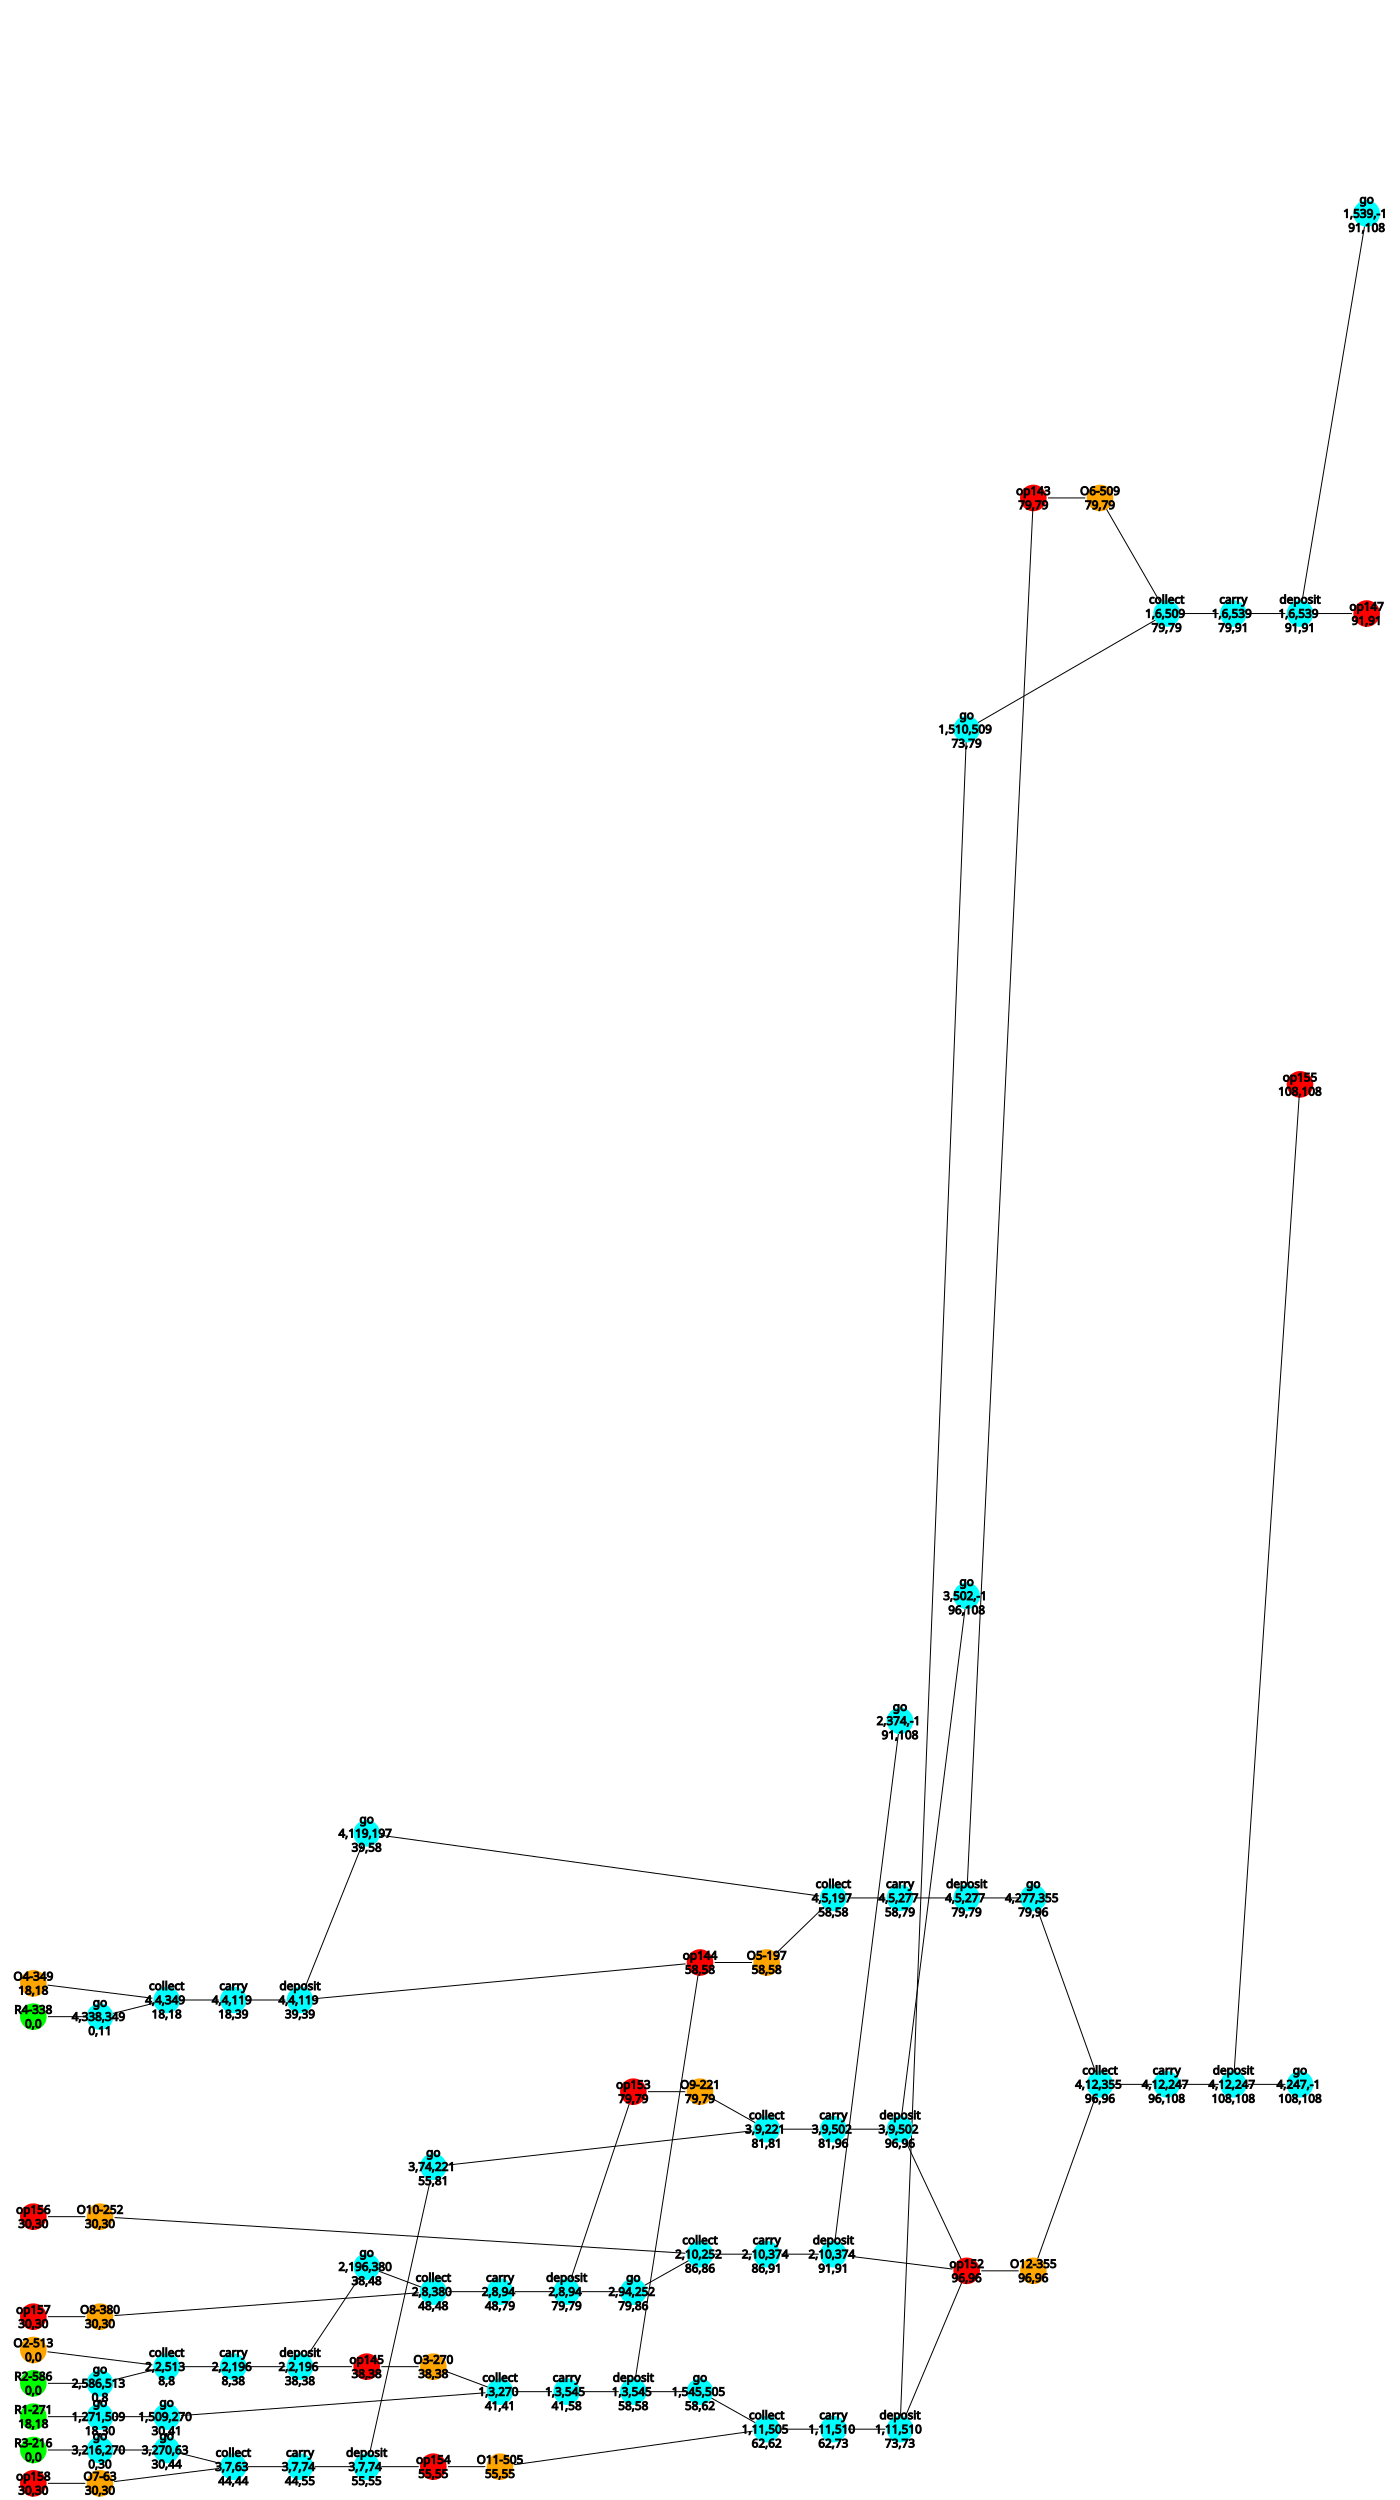
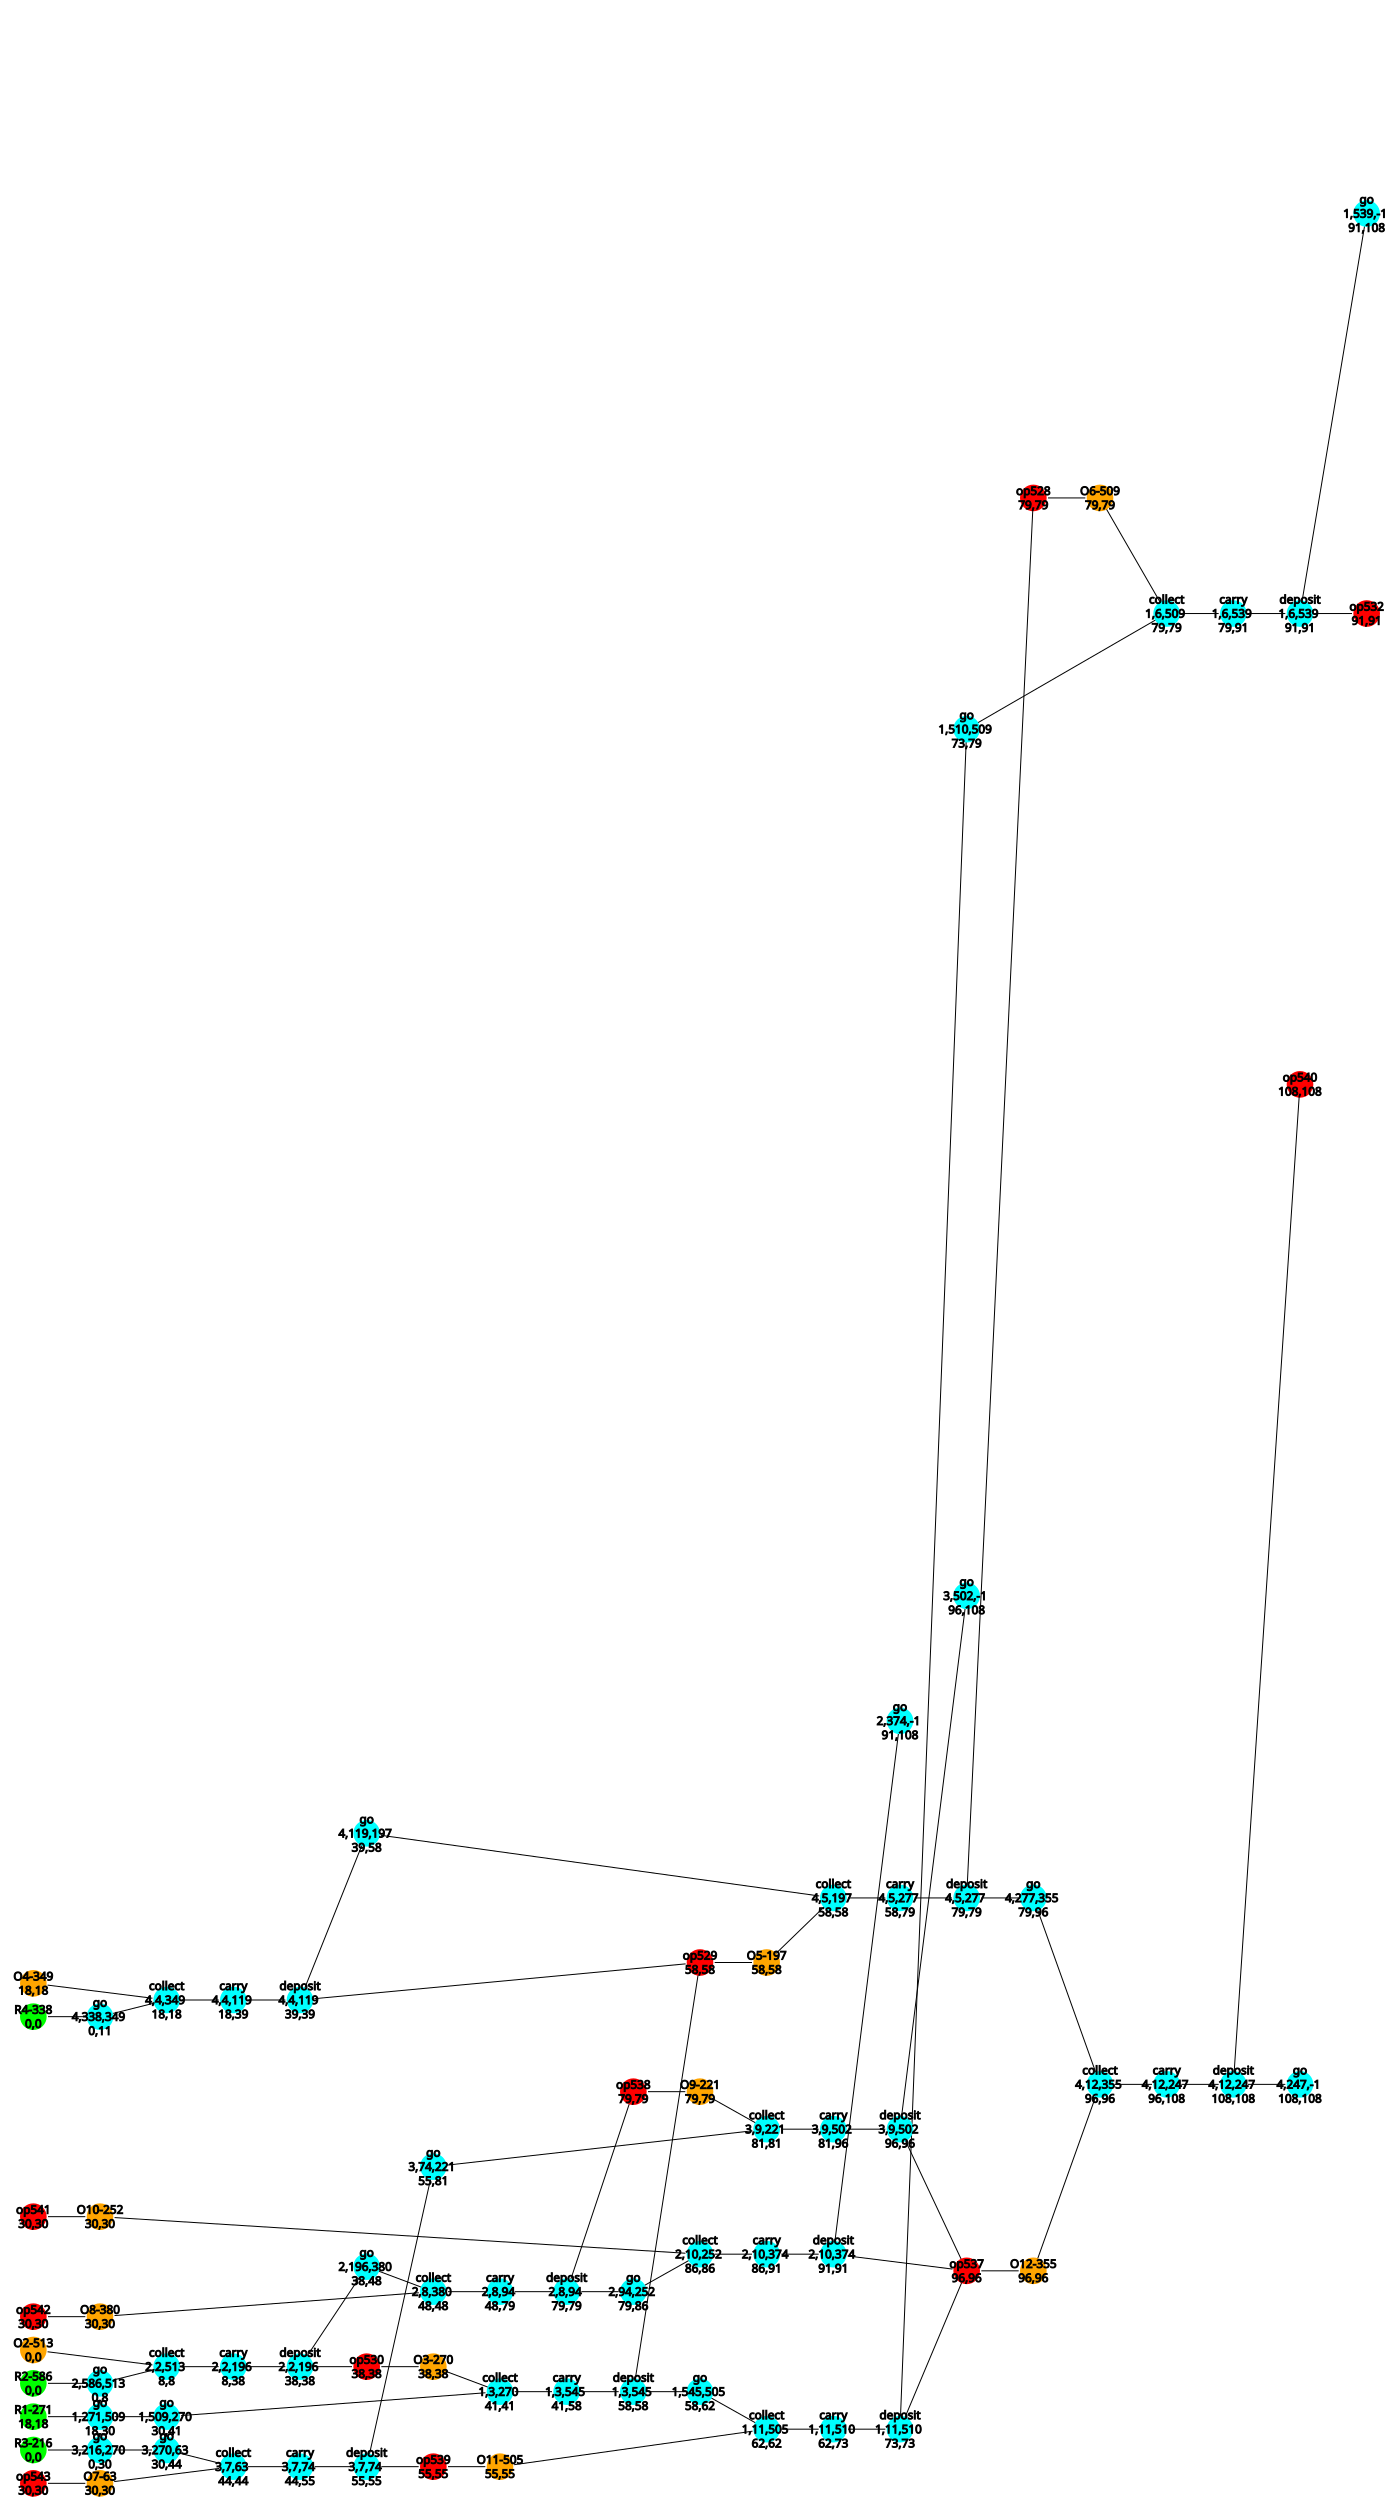
<svg xmlns="http://www.w3.org/2000/svg" version="1.2" width="420mm" height="750mm" viewBox="0 0 420 750" stroke="none" fill="#000000" stroke-width="0.3" font-size="3.88">
  <defs>
    <marker id="arrow" markerWidth="15" markerHeight="7" refX="5" refY="3.5" orient="auto" markerUnits="strokeWidth">
      <path d="M0,0 L15,3.5 L0,7 z" stroke="context-stroke" fill="context-stroke" />
    </marker>
  </defs>
-   <g stroke="#000000" id="img-57fc28f0-1">
+   <g stroke="#000000" id="img-590200ce-1">
    <g transform="translate(20,745)">
      <path fill="none" d="M-5.6,0 L 5.6 0" class="primitive" />
    </g>
    <g transform="translate(20,695)">
      <path fill="none" d="M-5.6,0 L 5.6 0" class="primitive" />
    </g>
    <g transform="translate(20,665)">
      <path fill="none" d="M-5.6,0 L 5.6 0" class="primitive" />
    </g>
    <g transform="translate(380,625.31)">
      <path fill="none" d="M-5.6,0 L 5.6 0" class="primitive" />
    </g>
    <g transform="translate(380,475.31)">
      <path fill="none" d="M-9.85,147.8 L 9.85 -147.8" class="primitive" />
    </g>
    <g transform="translate(360,625.31)">
      <path fill="none" d="M-5.6,0 L 5.6 0" class="primitive" />
    </g>
    <g transform="translate(340,625.31)">
      <path fill="none" d="M-5.6,0 L 5.6 0" class="primitive" />
    </g>
    <g transform="translate(180,644.38)">
      <path fill="none" d="M-45.71,5.14 L 45.71 -5.14" class="primitive" />
    </g>
    <g transform="translate(120,695)">
      <path fill="none" d="M-9.51,42.81 L 9.51 -42.81" class="primitive" />
    </g>
    <g transform="translate(120,740)">
      <path fill="none" d="M-5.6,0 L 5.6 0" class="primitive" />
    </g>
    <g transform="translate(100,740)">
      <path fill="none" d="M-5.6,0 L 5.6 0" class="primitive" />
    </g>
    <g transform="translate(80,740)">
      <path fill="none" d="M-5.6,0 L 5.6 0" class="primitive" />
    </g>
    <g transform="translate(200,681.88)">
      <path fill="none" d="M-7.08,3.98 L 7.08 -3.98" class="primitive" />
    </g>
    <g transform="translate(180,687.5)">
      <path fill="none" d="M-5.6,0 L 5.6 0" class="primitive" />
    </g>
    <g transform="translate(180,657.5)">
      <path fill="none" d="M-9.28,27.83 L 9.28 -27.83" class="primitive" />
    </g>
    <g transform="translate(160,687.5)">
      <path fill="none" d="M-5.6,0 L 5.6 0" class="primitive" />
    </g>
    <g transform="translate(140,687.5)">
      <path fill="none" d="M-5.6,0 L 5.6 0" class="primitive" />
    </g>
    <g transform="translate(320,201.41)">
      <path fill="none" d="M-27.12,15.68 L 27.12 -15.68" class="primitive" />
    </g>
    <g transform="translate(280,473.75)">
      <path fill="none" d="M-9.91,252.8 L 9.91 -252.8" class="primitive" />
    </g>
    <g transform="translate(280,705)">
      <path fill="none" d="M-9.09,21.6 L 9.09 -21.6" class="primitive" />
    </g>
    <g transform="translate(260,728.75)">
      <path fill="none" d="M-5.6,0 L 5.6 0" class="primitive" />
    </g>
    <g transform="translate(240,728.75)">
      <path fill="none" d="M-5.6,0 L 5.6 0" class="primitive" />
    </g>
    <g transform="translate(260,596.25)">
      <path fill="none" d="M-9.73,77.8 L 9.73 -77.8" class="primitive" />
    </g>
    <g transform="translate(270,678.75)">
      <path fill="none" d="M-15.73,-1.97 L 15.73 1.97" class="primitive" />
    </g>
    <g transform="translate(240,676.25)">
      <path fill="none" d="M-5.6,0 L 5.6 0" class="primitive" />
    </g>
    <g transform="translate(220,676.25)">
      <path fill="none" d="M-5.6,0 L 5.6 0" class="primitive" />
    </g>
    <g transform="translate(280,558.75)">
      <path fill="none" d="M-9.73,77.8 L 9.73 -77.8" class="primitive" />
    </g>
    <g transform="translate(280,660)">
      <path fill="none" d="M-8.99,-19.11 L 8.99 19.11" class="primitive" />
    </g>
    <g transform="translate(260,638.75)">
      <path fill="none" d="M-5.6,0 L 5.6 0" class="primitive" />
    </g>
    <g transform="translate(240,638.75)">
      <path fill="none" d="M-5.6,0 L 5.6 0" class="primitive" />
    </g>
    <g transform="translate(320,653.28)">
      <path fill="none" d="M-9.23,25.8 L 9.23 -25.8" class="primitive" />
    </g>
    <g transform="translate(190,734.38)">
      <path fill="none" d="M-35.76,5.03 L 35.76 -5.03" class="primitive" />
    </g>
    <g transform="translate(120,670.62)">
      <path fill="none" d="M-85.63,-5.35 L 85.63 5.35" class="primitive" />
    </g>
    <g transform="translate(220,633.12)">
      <path fill="none" d="M-7.08,-3.98 L 7.08 3.98" class="primitive" />
    </g>
    <g transform="translate(80,691.25)">
      <path fill="none" d="M-45.65,3.42 L 45.65 -3.42" class="primitive" />
    </g>
    <g transform="translate(50,742.5)">
      <path fill="none" d="M-15.73,1.97 L 15.73 -1.97" class="primitive" />
    </g>
    <g transform="translate(140,740)">
      <path fill="none" d="M-5.6,0 L 5.6 0" class="primitive" />
    </g>
    <g transform="translate(200,627.5)">
      <path fill="none" d="M-5.6,0 L 5.6 0" class="primitive" />
    </g>
    <g transform="translate(300,681.25)">
      <path fill="none" d="M-5.6,0 L 5.6 0" class="primitive" />
    </g>
    <g transform="translate(100,721.25)">
      <path fill="none" d="M-45.65,3.42 L 45.65 -3.42" class="primitive" />
    </g>
    <g transform="translate(60,737.5)">
      <path fill="none" d="M-6.06,-1.52 L 6.06 1.52" class="primitive" />
    </g>
    <g transform="translate(40,712.5)">
      <path fill="none" d="M-6.06,1.52 L 6.06 -1.52" class="primitive" />
    </g>
    <g transform="translate(380,184.06)">
      <path fill="none" d="M-5.6,0 L 5.6 0" class="primitive" />
    </g>
    <g transform="translate(220,723.12)">
      <path fill="none" d="M-7.08,-3.98 L 7.08 3.98" class="primitive" />
    </g>
    <g transform="translate(320,597.34)">
      <path fill="none" d="M-9.23,-25.8 L 9.23 25.8" class="primitive" />
    </g>
    <g transform="translate(60,600)">
      <path fill="none" d="M-5.6,0 L 5.6 0" class="primitive" />
    </g>
    <g transform="translate(160,717.5)">
      <path fill="none" d="M-5.6,0 L 5.6 0" class="primitive" />
    </g>
    <g transform="translate(300,569.38)">
      <path fill="none" d="M-5.6,0 L 5.6 0" class="primitive" />
    </g>
    <g transform="translate(300,359.38)">
      <path fill="none" d="M-9.9,207.8 L 9.9 -207.8" class="primitive" />
    </g>
    <g transform="translate(40,602.5)">
      <path fill="none" d="M-6.06,1.52 L 6.06 -1.52" class="primitive" />
    </g>
    <g transform="translate(240,579.06)">
      <path fill="none" d="M-7.98,7.73 L 7.98 -7.73" class="primitive" />
    </g>
    <g transform="translate(280,569.38)">
      <path fill="none" d="M-5.6,0 L 5.6 0" class="primitive" />
    </g>
    <g transform="translate(20,735)">
      <path fill="none" d="M-5.6,0 L 5.6 0" class="primitive" />
    </g>
    <g transform="translate(20,725)">
      <path fill="none" d="M-5.6,0 L 5.6 0" class="primitive" />
    </g>
    <g transform="translate(120,710)">
      <path fill="none" d="M-5.6,0 L 5.6 0" class="primitive" />
    </g>
    <g transform="translate(100,710)">
      <path fill="none" d="M-5.6,0 L 5.6 0" class="primitive" />
    </g>
    <g transform="translate(100,695)">
      <path fill="none" d="M-8.61,12.91 L 8.61 -12.91" class="primitive" />
    </g>
    <g transform="translate(30,597.5)">
      <path fill="none" d="M-15.73,-1.97 L 15.73 1.97" class="primitive" />
    </g>
    <g transform="translate(30,707.5)">
      <path fill="none" d="M-15.73,-1.97 L 15.73 1.97" class="primitive" />
    </g>
    <g transform="translate(360,184.06)">
      <path fill="none" d="M-5.6,0 L 5.6 0" class="primitive" />
    </g>
    <g transform="translate(60,710)">
      <path fill="none" d="M-5.6,0 L 5.6 0" class="primitive" />
    </g>
    <g transform="translate(320,149.38)">
      <path fill="none" d="M-5.6,0 L 5.6 0" class="primitive" />
    </g>
    <g transform="translate(100,575)">
      <path fill="none" d="M-9.14,22.84 L 9.14 -22.84" class="primitive" />
    </g>
    <g transform="translate(150,594.38)">
      <path fill="none" d="M-55.68,5.22 L 55.68 -5.22" class="primitive" />
    </g>
    <g transform="translate(40,735)">
      <path fill="none" d="M-5.6,0 L 5.6 0" class="primitive" />
    </g>
    <g transform="translate(120,683.75)">
      <path fill="none" d="M-6.48,-2.43 L 6.48 2.43" class="primitive" />
    </g>
    <g transform="translate(200,717.5)">
      <path fill="none" d="M-5.6,0 L 5.6 0" class="primitive" />
    </g>
    <g transform="translate(200,653.12)">
      <path fill="none" d="M-9.66,62.18 L 9.66 -62.18" class="primitive" />
    </g>
    <g transform="translate(20,605)">
      <path fill="none" d="M-5.6,0 L 5.6 0" class="primitive" />
    </g>
    <g transform="translate(80,710)">
      <path fill="none" d="M-5.6,0 L 5.6 0" class="primitive" />
    </g>
    <g transform="translate(180,559.69)">
      <path fill="none" d="M-65.76,-9.1 L 65.76 9.1" class="primitive" />
    </g>
    <g transform="translate(20,715)">
      <path fill="none" d="M-5.6,0 L 5.6 0" class="primitive" />
    </g>
    <g transform="translate(260,569.38)">
      <path fill="none" d="M-5.6,0 L 5.6 0" class="primitive" />
    </g>
    <g transform="translate(140,713.75)">
      <path fill="none" d="M-6.48,-2.43 L 6.48 2.43" class="primitive" />
    </g>
    <g transform="translate(80,600)">
      <path fill="none" d="M-5.6,0 L 5.6 0" class="primitive" />
    </g>
    <g transform="translate(400,184.06)">
      <path fill="none" d="M-5.6,0 L 5.6 0" class="primitive" />
    </g>
    <g transform="translate(400,124.06)">
      <path fill="none" d="M-9.63,57.81 L 9.63 -57.81" class="primitive" />
    </g>
    <g transform="translate(180,717.5)">
      <path fill="none" d="M-5.6,0 L 5.6 0" class="primitive" />
    </g>
    <g transform="translate(40,725)">
      <path fill="none" d="M-5.6,0 L 5.6 0" class="primitive" />
    </g>
    <g transform="translate(340,166.72)">
      <path fill="none" d="M-8.78,-15.23 L 8.78 15.23" class="primitive" />
    </g>
    <g transform="translate(220,588.75)">
      <path fill="none" d="M-5.6,0 L 5.6 0" class="primitive" />
    </g>
  </g>
-   <g fill="#FF0000" id="img-57fc28f0-2">
+   <g fill="#FF0000" id="img-590200ce-2">
    <g transform="translate(10,745)">
      <circle cx="0" cy="0" r="4" class="primitive" />
    </g>
  </g>
-   <g fill="#FF0000" id="img-57fc28f0-3">
+   <g fill="#FF0000" id="img-590200ce-3">
    <g transform="translate(10,695)">
      <circle cx="0" cy="0" r="4" class="primitive" />
    </g>
  </g>
-   <g fill="#FF0000" id="img-57fc28f0-4">
+   <g fill="#FF0000" id="img-590200ce-4">
    <g transform="translate(10,665)">
      <circle cx="0" cy="0" r="4" class="primitive" />
    </g>
  </g>
-   <g fill="#00FFFF" id="img-57fc28f0-5">
+   <g fill="#00FFFF" id="img-590200ce-5">
    <g transform="translate(390,625.31)">
      <circle cx="0" cy="0" r="4" class="primitive" />
    </g>
  </g>
-   <g fill="#00FFFF" id="img-57fc28f0-6">
+   <g fill="#00FFFF" id="img-590200ce-6">
    <g transform="translate(370,625.31)">
      <circle cx="0" cy="0" r="4" class="primitive" />
    </g>
  </g>
-   <g fill="#00FFFF" id="img-57fc28f0-7">
+   <g fill="#00FFFF" id="img-590200ce-7">
    <g transform="translate(350,625.31)">
      <circle cx="0" cy="0" r="4" class="primitive" />
    </g>
  </g>
-   <g fill="#00FFFF" id="img-57fc28f0-8">
+   <g fill="#00FFFF" id="img-590200ce-8">
    <g transform="translate(330,625.31)">
      <circle cx="0" cy="0" r="4" class="primitive" />
    </g>
  </g>
-   <g fill="#00FFFF" id="img-57fc28f0-9">
+   <g fill="#00FFFF" id="img-590200ce-9">
    <g transform="translate(130,650)">
      <circle cx="0" cy="0" r="4" class="primitive" />
    </g>
  </g>
-   <g fill="#00FFFF" id="img-57fc28f0-10">
+   <g fill="#00FFFF" id="img-590200ce-10">
    <g transform="translate(110,740)">
      <circle cx="0" cy="0" r="4" class="primitive" />
    </g>
  </g>
-   <g fill="#00FFFF" id="img-57fc28f0-11">
+   <g fill="#00FFFF" id="img-590200ce-11">
    <g transform="translate(90,740)">
      <circle cx="0" cy="0" r="4" class="primitive" />
    </g>
  </g>
-   <g fill="#00FFFF" id="img-57fc28f0-12">
+   <g fill="#00FFFF" id="img-590200ce-12">
    <g transform="translate(70,740)">
      <circle cx="0" cy="0" r="4" class="primitive" />
    </g>
  </g>
-   <g fill="#00FFFF" id="img-57fc28f0-13">
+   <g fill="#00FFFF" id="img-590200ce-13">
    <g transform="translate(190,687.5)">
      <circle cx="0" cy="0" r="4" class="primitive" />
    </g>
  </g>
-   <g fill="#00FFFF" id="img-57fc28f0-14">
+   <g fill="#00FFFF" id="img-590200ce-14">
    <g transform="translate(170,687.5)">
      <circle cx="0" cy="0" r="4" class="primitive" />
    </g>
  </g>
-   <g fill="#00FFFF" id="img-57fc28f0-15">
+   <g fill="#00FFFF" id="img-590200ce-15">
    <g transform="translate(150,687.5)">
      <circle cx="0" cy="0" r="4" class="primitive" />
    </g>
  </g>
-   <g fill="#00FFFF" id="img-57fc28f0-16">
+   <g fill="#00FFFF" id="img-590200ce-16">
    <g transform="translate(130,687.5)">
      <circle cx="0" cy="0" r="4" class="primitive" />
    </g>
  </g>
-   <g fill="#00FFFF" id="img-57fc28f0-17">
+   <g fill="#00FFFF" id="img-590200ce-17">
    <g transform="translate(290,218.75)">
      <circle cx="0" cy="0" r="4" class="primitive" />
    </g>
  </g>
-   <g fill="#00FFFF" id="img-57fc28f0-18">
+   <g fill="#00FFFF" id="img-590200ce-18">
    <g transform="translate(270,728.75)">
      <circle cx="0" cy="0" r="4" class="primitive" />
    </g>
  </g>
-   <g fill="#00FFFF" id="img-57fc28f0-19">
+   <g fill="#00FFFF" id="img-590200ce-19">
    <g transform="translate(250,728.75)">
      <circle cx="0" cy="0" r="4" class="primitive" />
    </g>
  </g>
-   <g fill="#00FFFF" id="img-57fc28f0-20">
+   <g fill="#00FFFF" id="img-590200ce-20">
    <g transform="translate(230,728.75)">
      <circle cx="0" cy="0" r="4" class="primitive" />
    </g>
  </g>
-   <g fill="#00FFFF" id="img-57fc28f0-21">
+   <g fill="#00FFFF" id="img-590200ce-21">
    <g transform="translate(270,516.25)">
      <circle cx="0" cy="0" r="4" class="primitive" />
    </g>
  </g>
-   <g fill="#00FFFF" id="img-57fc28f0-22">
+   <g fill="#00FFFF" id="img-590200ce-22">
    <g transform="translate(250,676.25)">
      <circle cx="0" cy="0" r="4" class="primitive" />
    </g>
  </g>
-   <g fill="#00FFFF" id="img-57fc28f0-23">
+   <g fill="#00FFFF" id="img-590200ce-23">
    <g transform="translate(230,676.25)">
      <circle cx="0" cy="0" r="4" class="primitive" />
    </g>
  </g>
-   <g fill="#00FFFF" id="img-57fc28f0-24">
+   <g fill="#00FFFF" id="img-590200ce-24">
    <g transform="translate(210,676.25)">
      <circle cx="0" cy="0" r="4" class="primitive" />
    </g>
  </g>
-   <g fill="#00FFFF" id="img-57fc28f0-25">
+   <g fill="#00FFFF" id="img-590200ce-25">
    <g transform="translate(290,478.75)">
      <circle cx="0" cy="0" r="4" class="primitive" />
    </g>
  </g>
-   <g fill="#00FFFF" id="img-57fc28f0-26">
+   <g fill="#00FFFF" id="img-590200ce-26">
    <g transform="translate(270,638.75)">
      <circle cx="0" cy="0" r="4" class="primitive" />
    </g>
  </g>
-   <g fill="#00FFFF" id="img-57fc28f0-27">
+   <g fill="#00FFFF" id="img-590200ce-27">
    <g transform="translate(250,638.75)">
      <circle cx="0" cy="0" r="4" class="primitive" />
    </g>
  </g>
-   <g fill="#00FFFF" id="img-57fc28f0-28">
+   <g fill="#00FFFF" id="img-590200ce-28">
    <g transform="translate(230,638.75)">
      <circle cx="0" cy="0" r="4" class="primitive" />
    </g>
  </g>
-   <g fill="#FFA500" id="img-57fc28f0-29">
+   <g fill="#FFA500" id="img-590200ce-29">
    <g transform="translate(310,681.25)">
      <circle cx="0" cy="0" r="4" class="primitive" />
    </g>
  </g>
-   <g fill="#FFA500" id="img-57fc28f0-30">
+   <g fill="#FFA500" id="img-590200ce-30">
    <g transform="translate(150,740)">
      <circle cx="0" cy="0" r="4" class="primitive" />
    </g>
  </g>
-   <g fill="#FFA500" id="img-57fc28f0-31">
+   <g fill="#FFA500" id="img-590200ce-31">
    <g transform="translate(30,665)">
      <circle cx="0" cy="0" r="4" class="primitive" />
    </g>
  </g>
-   <g fill="#FFA500" id="img-57fc28f0-32">
+   <g fill="#FFA500" id="img-590200ce-32">
    <g transform="translate(210,627.5)">
      <circle cx="0" cy="0" r="4" class="primitive" />
    </g>
  </g>
-   <g fill="#FFA500" id="img-57fc28f0-33">
+   <g fill="#FFA500" id="img-590200ce-33">
    <g transform="translate(30,695)">
      <circle cx="0" cy="0" r="4" class="primitive" />
    </g>
  </g>
-   <g fill="#FFA500" id="img-57fc28f0-34">
+   <g fill="#FFA500" id="img-590200ce-34">
    <g transform="translate(30,745)">
      <circle cx="0" cy="0" r="4" class="primitive" />
    </g>
  </g>
-   <g fill="#FF0000" id="img-57fc28f0-35">
+   <g fill="#FF0000" id="img-590200ce-35">
    <g transform="translate(390,325.31)">
      <circle cx="0" cy="0" r="4" class="primitive" />
    </g>
  </g>
-   <g fill="#FF0000" id="img-57fc28f0-36">
+   <g fill="#FF0000" id="img-590200ce-36">
    <g transform="translate(130,740)">
      <circle cx="0" cy="0" r="4" class="primitive" />
    </g>
  </g>
-   <g fill="#FF0000" id="img-57fc28f0-37">
+   <g fill="#FF0000" id="img-590200ce-37">
    <g transform="translate(190,627.5)">
      <circle cx="0" cy="0" r="4" class="primitive" />
    </g>
  </g>
-   <g fill="#FF0000" id="img-57fc28f0-38">
+   <g fill="#FF0000" id="img-590200ce-38">
    <g transform="translate(290,681.25)">
      <circle cx="0" cy="0" r="4" class="primitive" />
    </g>
  </g>
-   <g fill="#00FFFF" id="img-57fc28f0-39">
+   <g fill="#00FFFF" id="img-590200ce-39">
    <g transform="translate(50,725)">
      <circle cx="0" cy="0" r="4" class="primitive" />
    </g>
  </g>
-   <g fill="#00FFFF" id="img-57fc28f0-40">
+   <g fill="#00FFFF" id="img-590200ce-40">
    <g transform="translate(50,735)">
      <circle cx="0" cy="0" r="4" class="primitive" />
    </g>
  </g>
-   <g fill="#00FFFF" id="img-57fc28f0-41">
+   <g fill="#00FFFF" id="img-590200ce-41">
    <g transform="translate(30,715)">
      <circle cx="0" cy="0" r="4" class="primitive" />
    </g>
  </g>
-   <g fill="#00FFFF" id="img-57fc28f0-42">
+   <g fill="#00FFFF" id="img-590200ce-42">
    <g transform="translate(370,184.06)">
      <circle cx="0" cy="0" r="4" class="primitive" />
    </g>
  </g>
-   <g fill="#00FFFF" id="img-57fc28f0-43">
+   <g fill="#00FFFF" id="img-590200ce-43">
    <g transform="translate(210,717.5)">
      <circle cx="0" cy="0" r="4" class="primitive" />
    </g>
  </g>
-   <g fill="#00FFFF" id="img-57fc28f0-44">
+   <g fill="#00FFFF" id="img-590200ce-44">
    <g transform="translate(310,569.38)">
      <circle cx="0" cy="0" r="4" class="primitive" />
    </g>
  </g>
-   <g fill="#FF0000" id="img-57fc28f0-45">
+   <g fill="#FF0000" id="img-590200ce-45">
    <g transform="translate(410,184.06)">
      <circle cx="0" cy="0" r="4" class="primitive" />
    </g>
  </g>
-   <g fill="#00FFFF" id="img-57fc28f0-46">
+   <g fill="#00FFFF" id="img-590200ce-46">
    <g transform="translate(50,600)">
      <circle cx="0" cy="0" r="4" class="primitive" />
    </g>
  </g>
-   <g fill="#00FFFF" id="img-57fc28f0-47">
+   <g fill="#00FFFF" id="img-590200ce-47">
    <g transform="translate(150,717.5)">
      <circle cx="0" cy="0" r="4" class="primitive" />
    </g>
  </g>
-   <g fill="#00FFFF" id="img-57fc28f0-48">
+   <g fill="#00FFFF" id="img-590200ce-48">
    <g transform="translate(290,569.38)">
      <circle cx="0" cy="0" r="4" class="primitive" />
    </g>
  </g>
-   <g fill="#00FFFF" id="img-57fc28f0-49">
+   <g fill="#00FFFF" id="img-590200ce-49">
    <g transform="translate(30,605)">
      <circle cx="0" cy="0" r="4" class="primitive" />
    </g>
  </g>
-   <g fill="#FFA500" id="img-57fc28f0-50">
+   <g fill="#FFA500" id="img-590200ce-50">
    <g transform="translate(230,588.75)">
      <circle cx="0" cy="0" r="4" class="primitive" />
    </g>
  </g>
-   <g fill="#00FFFF" id="img-57fc28f0-51">
+   <g fill="#00FFFF" id="img-590200ce-51">
    <g transform="translate(270,569.38)">
      <circle cx="0" cy="0" r="4" class="primitive" />
    </g>
  </g>
-   <g fill="#00FF00" id="img-57fc28f0-52">
+   <g fill="#00FF00" id="img-590200ce-52">
    <g transform="translate(10,735)">
      <circle cx="0" cy="0" r="4" class="primitive" />
    </g>
  </g>
-   <g fill="#00FF00" id="img-57fc28f0-53">
+   <g fill="#00FF00" id="img-590200ce-53">
    <g transform="translate(10,725)">
      <circle cx="0" cy="0" r="4" class="primitive" />
    </g>
  </g>
-   <g fill="#FF0000" id="img-57fc28f0-54">
+   <g fill="#FF0000" id="img-590200ce-54">
    <g transform="translate(110,710)">
      <circle cx="0" cy="0" r="4" class="primitive" />
    </g>
  </g>
-   <g fill="#00FFFF" id="img-57fc28f0-55">
+   <g fill="#00FFFF" id="img-590200ce-55">
    <g transform="translate(90,710)">
      <circle cx="0" cy="0" r="4" class="primitive" />
    </g>
  </g>
-   <g fill="#00FFFF" id="img-57fc28f0-56">
+   <g fill="#00FFFF" id="img-590200ce-56">
    <g transform="translate(410,64.06)">
      <circle cx="0" cy="0" r="4" class="primitive" />
    </g>
  </g>
-   <g fill="#FFA500" id="img-57fc28f0-57">
+   <g fill="#FFA500" id="img-590200ce-57">
    <g transform="translate(10,595)">
      <circle cx="0" cy="0" r="4" class="primitive" />
    </g>
  </g>
-   <g fill="#FFA500" id="img-57fc28f0-58">
+   <g fill="#FFA500" id="img-590200ce-58">
    <g transform="translate(10,705)">
      <circle cx="0" cy="0" r="4" class="primitive" />
    </g>
  </g>
-   <g fill="#00FFFF" id="img-57fc28f0-59">
+   <g fill="#00FFFF" id="img-590200ce-59">
    <g transform="translate(350,184.06)">
      <circle cx="0" cy="0" r="4" class="primitive" />
    </g>
  </g>
-   <g fill="#00FFFF" id="img-57fc28f0-60">
+   <g fill="#00FFFF" id="img-590200ce-60">
    <g transform="translate(50,710)">
      <circle cx="0" cy="0" r="4" class="primitive" />
    </g>
  </g>
-   <g fill="#FF0000" id="img-57fc28f0-61">
+   <g fill="#FF0000" id="img-590200ce-61">
    <g transform="translate(310,149.38)">
      <circle cx="0" cy="0" r="4" class="primitive" />
    </g>
  </g>
-   <g fill="#00FFFF" id="img-57fc28f0-62">
+   <g fill="#00FFFF" id="img-590200ce-62">
    <g transform="translate(90,600)">
      <circle cx="0" cy="0" r="4" class="primitive" />
    </g>
  </g>
-   <g fill="#00FFFF" id="img-57fc28f0-63">
+   <g fill="#00FFFF" id="img-590200ce-63">
    <g transform="translate(30,735)">
      <circle cx="0" cy="0" r="4" class="primitive" />
    </g>
  </g>
-   <g fill="#00FFFF" id="img-57fc28f0-64">
+   <g fill="#00FFFF" id="img-590200ce-64">
    <g transform="translate(110,680)">
      <circle cx="0" cy="0" r="4" class="primitive" />
    </g>
  </g>
-   <g fill="#00FFFF" id="img-57fc28f0-65">
+   <g fill="#00FFFF" id="img-590200ce-65">
    <g transform="translate(190,717.5)">
      <circle cx="0" cy="0" r="4" class="primitive" />
    </g>
  </g>
-   <g fill="#00FF00" id="img-57fc28f0-66">
+   <g fill="#00FF00" id="img-590200ce-66">
    <g transform="translate(10,605)">
      <circle cx="0" cy="0" r="4" class="primitive" />
    </g>
  </g>
-   <g fill="#00FFFF" id="img-57fc28f0-67">
+   <g fill="#00FFFF" id="img-590200ce-67">
    <g transform="translate(70,710)">
      <circle cx="0" cy="0" r="4" class="primitive" />
    </g>
  </g>
-   <g fill="#00FFFF" id="img-57fc28f0-68">
+   <g fill="#00FFFF" id="img-590200ce-68">
    <g transform="translate(110,550)">
      <circle cx="0" cy="0" r="4" class="primitive" />
    </g>
  </g>
-   <g fill="#00FF00" id="img-57fc28f0-69">
+   <g fill="#00FF00" id="img-590200ce-69">
    <g transform="translate(10,715)">
      <circle cx="0" cy="0" r="4" class="primitive" />
    </g>
  </g>
-   <g fill="#00FFFF" id="img-57fc28f0-70">
+   <g fill="#00FFFF" id="img-590200ce-70">
    <g transform="translate(250,569.38)">
      <circle cx="0" cy="0" r="4" class="primitive" />
    </g>
  </g>
-   <g fill="#FFA500" id="img-57fc28f0-71">
+   <g fill="#FFA500" id="img-590200ce-71">
    <g transform="translate(130,710)">
      <circle cx="0" cy="0" r="4" class="primitive" />
    </g>
  </g>
-   <g fill="#00FFFF" id="img-57fc28f0-72">
+   <g fill="#00FFFF" id="img-590200ce-72">
    <g transform="translate(70,600)">
      <circle cx="0" cy="0" r="4" class="primitive" />
    </g>
  </g>
-   <g fill="#00FFFF" id="img-57fc28f0-73">
+   <g fill="#00FFFF" id="img-590200ce-73">
    <g transform="translate(390,184.06)">
      <circle cx="0" cy="0" r="4" class="primitive" />
    </g>
  </g>
-   <g fill="#00FFFF" id="img-57fc28f0-74">
+   <g fill="#00FFFF" id="img-590200ce-74">
    <g transform="translate(170,717.5)">
      <circle cx="0" cy="0" r="4" class="primitive" />
    </g>
  </g>
-   <g fill="#00FFFF" id="img-57fc28f0-75">
+   <g fill="#00FFFF" id="img-590200ce-75">
    <g transform="translate(30,725)">
      <circle cx="0" cy="0" r="4" class="primitive" />
    </g>
  </g>
-   <g fill="#FFA500" id="img-57fc28f0-76">
+   <g fill="#FFA500" id="img-590200ce-76">
    <g transform="translate(330,149.38)">
      <circle cx="0" cy="0" r="4" class="primitive" />
    </g>
  </g>
-   <g fill="#FF0000" id="img-57fc28f0-77">
+   <g fill="#FF0000" id="img-590200ce-77">
    <g transform="translate(210,588.75)">
      <circle cx="0" cy="0" r="4" class="primitive" />
    </g>
  </g>
-   <g font-family="futura" font-size="3.53" stroke="#000000" id="img-57fc28f0-78">
+   <g font-family="futura" font-size="3.53" stroke="#000000" id="img-590200ce-78">
    <g transform="translate(10,745)">
      <g class="primitive">
-         <text text-anchor="middle" dy="-0.25em">op158<tspan x="0" dy="1.2em">30,30</tspan>
+         <text text-anchor="middle" dy="-0.25em">op543<tspan x="0" dy="1.2em">30,30</tspan>
        </text>
      </g>
    </g>
    <g transform="translate(10,695)">
      <g class="primitive">
-         <text text-anchor="middle" dy="-0.25em">op157<tspan x="0" dy="1.2em">30,30</tspan>
+         <text text-anchor="middle" dy="-0.25em">op542<tspan x="0" dy="1.2em">30,30</tspan>
        </text>
      </g>
    </g>
    <g transform="translate(10,665)">
      <g class="primitive">
-         <text text-anchor="middle" dy="-0.25em">op156<tspan x="0" dy="1.2em">30,30</tspan>
+         <text text-anchor="middle" dy="-0.25em">op541<tspan x="0" dy="1.2em">30,30</tspan>
        </text>
      </g>
    </g>
    <g transform="translate(390,625.31)">
      <g class="primitive">
        <text text-anchor="middle" dy="-0.85em">go<tspan x="0" dy="1.2em">4,247,-1</tspan>
          <tspan x="0" dy="1.2em">108,108</tspan>
        </text>
      </g>
    </g>
    <g transform="translate(370,625.31)">
      <g class="primitive">
        <text text-anchor="middle" dy="-0.85em">deposit<tspan x="0" dy="1.2em">4,12,247</tspan>
          <tspan x="0" dy="1.2em">108,108</tspan>
        </text>
      </g>
    </g>
    <g transform="translate(350,625.31)">
      <g class="primitive">
        <text text-anchor="middle" dy="-0.85em">carry<tspan x="0" dy="1.2em">4,12,247</tspan>
          <tspan x="0" dy="1.2em">96,108</tspan>
        </text>
      </g>
    </g>
    <g transform="translate(330,625.31)">
      <g class="primitive">
        <text text-anchor="middle" dy="-0.85em">collect<tspan x="0" dy="1.2em">4,12,355</tspan>
          <tspan x="0" dy="1.2em">96,96</tspan>
        </text>
      </g>
    </g>
    <g transform="translate(130,650)">
      <g class="primitive">
        <text text-anchor="middle" dy="-0.85em">go<tspan x="0" dy="1.2em">3,74,221</tspan>
          <tspan x="0" dy="1.2em">55,81</tspan>
        </text>
      </g>
    </g>
    <g transform="translate(110,740)">
      <g class="primitive">
        <text text-anchor="middle" dy="-0.85em">deposit<tspan x="0" dy="1.2em">3,7,74</tspan>
          <tspan x="0" dy="1.2em">55,55</tspan>
        </text>
      </g>
    </g>
    <g transform="translate(90,740)">
      <g class="primitive">
        <text text-anchor="middle" dy="-0.85em">carry<tspan x="0" dy="1.2em">3,7,74</tspan>
          <tspan x="0" dy="1.2em">44,55</tspan>
        </text>
      </g>
    </g>
    <g transform="translate(70,740)">
      <g class="primitive">
        <text text-anchor="middle" dy="-0.85em">collect<tspan x="0" dy="1.2em">3,7,63</tspan>
          <tspan x="0" dy="1.2em">44,44</tspan>
        </text>
      </g>
    </g>
    <g transform="translate(190,687.5)">
      <g class="primitive">
        <text text-anchor="middle" dy="-0.85em">go<tspan x="0" dy="1.2em">2,94,252</tspan>
          <tspan x="0" dy="1.2em">79,86</tspan>
        </text>
      </g>
    </g>
    <g transform="translate(170,687.5)">
      <g class="primitive">
        <text text-anchor="middle" dy="-0.85em">deposit<tspan x="0" dy="1.2em">2,8,94</tspan>
          <tspan x="0" dy="1.2em">79,79</tspan>
        </text>
      </g>
    </g>
    <g transform="translate(150,687.5)">
      <g class="primitive">
        <text text-anchor="middle" dy="-0.85em">carry<tspan x="0" dy="1.2em">2,8,94</tspan>
          <tspan x="0" dy="1.2em">48,79</tspan>
        </text>
      </g>
    </g>
    <g transform="translate(130,687.5)">
      <g class="primitive">
        <text text-anchor="middle" dy="-0.85em">collect<tspan x="0" dy="1.2em">2,8,380</tspan>
          <tspan x="0" dy="1.2em">48,48</tspan>
        </text>
      </g>
    </g>
    <g transform="translate(290,218.75)">
      <g class="primitive">
        <text text-anchor="middle" dy="-0.85em">go<tspan x="0" dy="1.2em">1,510,509</tspan>
          <tspan x="0" dy="1.2em">73,79</tspan>
        </text>
      </g>
    </g>
    <g transform="translate(270,728.75)">
      <g class="primitive">
        <text text-anchor="middle" dy="-0.85em">deposit<tspan x="0" dy="1.2em">1,11,510</tspan>
          <tspan x="0" dy="1.2em">73,73</tspan>
        </text>
      </g>
    </g>
    <g transform="translate(250,728.75)">
      <g class="primitive">
        <text text-anchor="middle" dy="-0.85em">carry<tspan x="0" dy="1.2em">1,11,510</tspan>
          <tspan x="0" dy="1.2em">62,73</tspan>
        </text>
      </g>
    </g>
    <g transform="translate(230,728.75)">
      <g class="primitive">
        <text text-anchor="middle" dy="-0.85em">collect<tspan x="0" dy="1.2em">1,11,505</tspan>
          <tspan x="0" dy="1.2em">62,62</tspan>
        </text>
      </g>
    </g>
    <g transform="translate(270,516.25)">
      <g class="primitive">
        <text text-anchor="middle" dy="-0.85em">go<tspan x="0" dy="1.2em">2,374,-1</tspan>
          <tspan x="0" dy="1.2em">91,108</tspan>
        </text>
      </g>
    </g>
    <g transform="translate(250,676.25)">
      <g class="primitive">
        <text text-anchor="middle" dy="-0.85em">deposit<tspan x="0" dy="1.2em">2,10,374</tspan>
          <tspan x="0" dy="1.2em">91,91</tspan>
        </text>
      </g>
    </g>
    <g transform="translate(230,676.25)">
      <g class="primitive">
        <text text-anchor="middle" dy="-0.85em">carry<tspan x="0" dy="1.2em">2,10,374</tspan>
          <tspan x="0" dy="1.2em">86,91</tspan>
        </text>
      </g>
    </g>
    <g transform="translate(210,676.25)">
      <g class="primitive">
        <text text-anchor="middle" dy="-0.85em">collect<tspan x="0" dy="1.2em">2,10,252</tspan>
          <tspan x="0" dy="1.2em">86,86</tspan>
        </text>
      </g>
    </g>
    <g transform="translate(290,478.75)">
      <g class="primitive">
        <text text-anchor="middle" dy="-0.85em">go<tspan x="0" dy="1.2em">3,502,-1</tspan>
          <tspan x="0" dy="1.2em">96,108</tspan>
        </text>
      </g>
    </g>
    <g transform="translate(270,638.75)">
      <g class="primitive">
        <text text-anchor="middle" dy="-0.85em">deposit<tspan x="0" dy="1.2em">3,9,502</tspan>
          <tspan x="0" dy="1.2em">96,96</tspan>
        </text>
      </g>
    </g>
    <g transform="translate(250,638.75)">
      <g class="primitive">
        <text text-anchor="middle" dy="-0.85em">carry<tspan x="0" dy="1.2em">3,9,502</tspan>
          <tspan x="0" dy="1.2em">81,96</tspan>
        </text>
      </g>
    </g>
    <g transform="translate(230,638.75)">
      <g class="primitive">
        <text text-anchor="middle" dy="-0.85em">collect<tspan x="0" dy="1.2em">3,9,221</tspan>
          <tspan x="0" dy="1.2em">81,81</tspan>
        </text>
      </g>
    </g>
    <g transform="translate(310,681.25)">
      <g class="primitive">
        <text text-anchor="middle" dy="-0.25em">O12-355<tspan x="0" dy="1.2em">96,96</tspan>
        </text>
      </g>
    </g>
    <g transform="translate(150,740)">
      <g class="primitive">
        <text text-anchor="middle" dy="-0.25em">O11-505<tspan x="0" dy="1.2em">55,55</tspan>
        </text>
      </g>
    </g>
    <g transform="translate(30,665)">
      <g class="primitive">
        <text text-anchor="middle" dy="-0.25em">O10-252<tspan x="0" dy="1.2em">30,30</tspan>
        </text>
      </g>
    </g>
    <g transform="translate(210,627.5)">
      <g class="primitive">
        <text text-anchor="middle" dy="-0.25em">O9-221<tspan x="0" dy="1.2em">79,79</tspan>
        </text>
      </g>
    </g>
    <g transform="translate(30,695)">
      <g class="primitive">
        <text text-anchor="middle" dy="-0.25em">O8-380<tspan x="0" dy="1.2em">30,30</tspan>
        </text>
      </g>
    </g>
    <g transform="translate(30,745)">
      <g class="primitive">
        <text text-anchor="middle" dy="-0.25em">O7-63<tspan x="0" dy="1.2em">30,30</tspan>
        </text>
      </g>
    </g>
    <g transform="translate(390,325.31)">
      <g class="primitive">
-         <text text-anchor="middle" dy="-0.25em">op155<tspan x="0" dy="1.2em">108,108</tspan>
+         <text text-anchor="middle" dy="-0.25em">op540<tspan x="0" dy="1.2em">108,108</tspan>
        </text>
      </g>
    </g>
    <g transform="translate(130,740)">
      <g class="primitive">
-         <text text-anchor="middle" dy="-0.25em">op154<tspan x="0" dy="1.2em">55,55</tspan>
+         <text text-anchor="middle" dy="-0.25em">op539<tspan x="0" dy="1.2em">55,55</tspan>
        </text>
      </g>
    </g>
    <g transform="translate(190,627.5)">
      <g class="primitive">
-         <text text-anchor="middle" dy="-0.25em">op153<tspan x="0" dy="1.2em">79,79</tspan>
+         <text text-anchor="middle" dy="-0.25em">op538<tspan x="0" dy="1.2em">79,79</tspan>
        </text>
      </g>
    </g>
    <g transform="translate(290,681.25)">
      <g class="primitive">
-         <text text-anchor="middle" dy="-0.25em">op152<tspan x="0" dy="1.2em">96,96</tspan>
+         <text text-anchor="middle" dy="-0.25em">op537<tspan x="0" dy="1.2em">96,96</tspan>
        </text>
      </g>
    </g>
    <g transform="translate(50,725)">
      <g class="primitive">
        <text text-anchor="middle" dy="-0.85em">go<tspan x="0" dy="1.2em">1,509,270</tspan>
          <tspan x="0" dy="1.2em">30,41</tspan>
        </text>
      </g>
    </g>
    <g transform="translate(50,735)">
      <g class="primitive">
        <text text-anchor="middle" dy="-0.85em">go<tspan x="0" dy="1.2em">3,270,63</tspan>
          <tspan x="0" dy="1.2em">30,44</tspan>
        </text>
      </g>
    </g>
    <g transform="translate(30,715)">
      <g class="primitive">
        <text text-anchor="middle" dy="-0.85em">go<tspan x="0" dy="1.2em">2,586,513</tspan>
          <tspan x="0" dy="1.2em">0,8</tspan>
        </text>
      </g>
    </g>
    <g transform="translate(370,184.06)">
      <g class="primitive">
        <text text-anchor="middle" dy="-0.85em">carry<tspan x="0" dy="1.2em">1,6,539</tspan>
          <tspan x="0" dy="1.2em">79,91</tspan>
        </text>
      </g>
    </g>
    <g transform="translate(210,717.5)">
      <g class="primitive">
        <text text-anchor="middle" dy="-0.85em">go<tspan x="0" dy="1.2em">1,545,505</tspan>
          <tspan x="0" dy="1.2em">58,62</tspan>
        </text>
      </g>
    </g>
    <g transform="translate(310,569.38)">
      <g class="primitive">
        <text text-anchor="middle" dy="-0.85em">go<tspan x="0" dy="1.2em">4,277,355</tspan>
          <tspan x="0" dy="1.2em">79,96</tspan>
        </text>
      </g>
    </g>
    <g transform="translate(410,184.06)">
      <g class="primitive">
-         <text text-anchor="middle" dy="-0.25em">op147<tspan x="0" dy="1.2em">91,91</tspan>
+         <text text-anchor="middle" dy="-0.25em">op532<tspan x="0" dy="1.2em">91,91</tspan>
        </text>
      </g>
    </g>
    <g transform="translate(50,600)">
      <g class="primitive">
        <text text-anchor="middle" dy="-0.85em">collect<tspan x="0" dy="1.2em">4,4,349</tspan>
          <tspan x="0" dy="1.2em">18,18</tspan>
        </text>
      </g>
    </g>
    <g transform="translate(150,717.5)">
      <g class="primitive">
        <text text-anchor="middle" dy="-0.85em">collect<tspan x="0" dy="1.2em">1,3,270</tspan>
          <tspan x="0" dy="1.2em">41,41</tspan>
        </text>
      </g>
    </g>
    <g transform="translate(290,569.38)">
      <g class="primitive">
        <text text-anchor="middle" dy="-0.85em">deposit<tspan x="0" dy="1.2em">4,5,277</tspan>
          <tspan x="0" dy="1.2em">79,79</tspan>
        </text>
      </g>
    </g>
    <g transform="translate(30,605)">
      <g class="primitive">
        <text text-anchor="middle" dy="-0.85em">go<tspan x="0" dy="1.2em">4,338,349</tspan>
          <tspan x="0" dy="1.2em">0,11</tspan>
        </text>
      </g>
    </g>
    <g transform="translate(230,588.75)">
      <g class="primitive">
        <text text-anchor="middle" dy="-0.25em">O5-197<tspan x="0" dy="1.2em">58,58</tspan>
        </text>
      </g>
    </g>
    <g transform="translate(270,569.38)">
      <g class="primitive">
        <text text-anchor="middle" dy="-0.85em">carry<tspan x="0" dy="1.2em">4,5,277</tspan>
          <tspan x="0" dy="1.2em">58,79</tspan>
        </text>
      </g>
    </g>
    <g transform="translate(10,735)">
      <g class="primitive">
        <text text-anchor="middle" dy="-0.25em">R3-216<tspan x="0" dy="1.2em">0,0</tspan>
        </text>
      </g>
    </g>
    <g transform="translate(10,725)">
      <g class="primitive">
        <text text-anchor="middle" dy="-0.25em">R1-271<tspan x="0" dy="1.2em">18,18</tspan>
        </text>
      </g>
    </g>
    <g transform="translate(110,710)">
      <g class="primitive">
-         <text text-anchor="middle" dy="-0.25em">op145<tspan x="0" dy="1.2em">38,38</tspan>
+         <text text-anchor="middle" dy="-0.25em">op530<tspan x="0" dy="1.2em">38,38</tspan>
        </text>
      </g>
    </g>
    <g transform="translate(90,710)">
      <g class="primitive">
        <text text-anchor="middle" dy="-0.85em">deposit<tspan x="0" dy="1.2em">2,2,196</tspan>
          <tspan x="0" dy="1.2em">38,38</tspan>
        </text>
      </g>
    </g>
    <g transform="translate(410,64.06)">
      <g class="primitive">
        <text text-anchor="middle" dy="-0.85em">go<tspan x="0" dy="1.2em">1,539,-1</tspan>
          <tspan x="0" dy="1.2em">91,108</tspan>
        </text>
      </g>
    </g>
    <g transform="translate(10,595)">
      <g class="primitive">
        <text text-anchor="middle" dy="-0.25em">O4-349<tspan x="0" dy="1.2em">18,18</tspan>
        </text>
      </g>
    </g>
    <g transform="translate(10,705)">
      <g class="primitive">
        <text text-anchor="middle" dy="-0.25em">O2-513<tspan x="0" dy="1.2em">0,0</tspan>
        </text>
      </g>
    </g>
    <g transform="translate(350,184.06)">
      <g class="primitive">
        <text text-anchor="middle" dy="-0.85em">collect<tspan x="0" dy="1.2em">1,6,509</tspan>
          <tspan x="0" dy="1.2em">79,79</tspan>
        </text>
      </g>
    </g>
    <g transform="translate(50,710)">
      <g class="primitive">
        <text text-anchor="middle" dy="-0.85em">collect<tspan x="0" dy="1.2em">2,2,513</tspan>
          <tspan x="0" dy="1.2em">8,8</tspan>
        </text>
      </g>
    </g>
    <g transform="translate(310,149.38)">
      <g class="primitive">
-         <text text-anchor="middle" dy="-0.25em">op143<tspan x="0" dy="1.2em">79,79</tspan>
+         <text text-anchor="middle" dy="-0.25em">op528<tspan x="0" dy="1.2em">79,79</tspan>
        </text>
      </g>
    </g>
    <g transform="translate(90,600)">
      <g class="primitive">
        <text text-anchor="middle" dy="-0.85em">deposit<tspan x="0" dy="1.2em">4,4,119</tspan>
          <tspan x="0" dy="1.2em">39,39</tspan>
        </text>
      </g>
    </g>
    <g transform="translate(30,735)">
      <g class="primitive">
        <text text-anchor="middle" dy="-0.85em">go<tspan x="0" dy="1.2em">3,216,270</tspan>
          <tspan x="0" dy="1.2em">0,30</tspan>
        </text>
      </g>
    </g>
    <g transform="translate(110,680)">
      <g class="primitive">
        <text text-anchor="middle" dy="-0.85em">go<tspan x="0" dy="1.2em">2,196,380</tspan>
          <tspan x="0" dy="1.2em">38,48</tspan>
        </text>
      </g>
    </g>
    <g transform="translate(190,717.5)">
      <g class="primitive">
        <text text-anchor="middle" dy="-0.85em">deposit<tspan x="0" dy="1.2em">1,3,545</tspan>
          <tspan x="0" dy="1.2em">58,58</tspan>
        </text>
      </g>
    </g>
    <g transform="translate(10,605)">
      <g class="primitive">
        <text text-anchor="middle" dy="-0.25em">R4-338<tspan x="0" dy="1.2em">0,0</tspan>
        </text>
      </g>
    </g>
    <g transform="translate(70,710)">
      <g class="primitive">
        <text text-anchor="middle" dy="-0.85em">carry<tspan x="0" dy="1.2em">2,2,196</tspan>
          <tspan x="0" dy="1.2em">8,38</tspan>
        </text>
      </g>
    </g>
    <g transform="translate(110,550)">
      <g class="primitive">
        <text text-anchor="middle" dy="-0.85em">go<tspan x="0" dy="1.2em">4,119,197</tspan>
          <tspan x="0" dy="1.2em">39,58</tspan>
        </text>
      </g>
    </g>
    <g transform="translate(10,715)">
      <g class="primitive">
        <text text-anchor="middle" dy="-0.25em">R2-586<tspan x="0" dy="1.2em">0,0</tspan>
        </text>
      </g>
    </g>
    <g transform="translate(250,569.38)">
      <g class="primitive">
        <text text-anchor="middle" dy="-0.85em">collect<tspan x="0" dy="1.2em">4,5,197</tspan>
          <tspan x="0" dy="1.2em">58,58</tspan>
        </text>
      </g>
    </g>
    <g transform="translate(130,710)">
      <g class="primitive">
        <text text-anchor="middle" dy="-0.25em">O3-270<tspan x="0" dy="1.2em">38,38</tspan>
        </text>
      </g>
    </g>
    <g transform="translate(70,600)">
      <g class="primitive">
        <text text-anchor="middle" dy="-0.85em">carry<tspan x="0" dy="1.2em">4,4,119</tspan>
          <tspan x="0" dy="1.2em">18,39</tspan>
        </text>
      </g>
    </g>
    <g transform="translate(390,184.06)">
      <g class="primitive">
        <text text-anchor="middle" dy="-0.85em">deposit<tspan x="0" dy="1.2em">1,6,539</tspan>
          <tspan x="0" dy="1.2em">91,91</tspan>
        </text>
      </g>
    </g>
    <g transform="translate(170,717.5)">
      <g class="primitive">
        <text text-anchor="middle" dy="-0.85em">carry<tspan x="0" dy="1.2em">1,3,545</tspan>
          <tspan x="0" dy="1.2em">41,58</tspan>
        </text>
      </g>
    </g>
    <g transform="translate(30,725)">
      <g class="primitive">
        <text text-anchor="middle" dy="-0.85em">go<tspan x="0" dy="1.2em">1,271,509</tspan>
          <tspan x="0" dy="1.2em">18,30</tspan>
        </text>
      </g>
    </g>
    <g transform="translate(330,149.38)">
      <g class="primitive">
        <text text-anchor="middle" dy="-0.25em">O6-509<tspan x="0" dy="1.2em">79,79</tspan>
        </text>
      </g>
    </g>
    <g transform="translate(210,588.75)">
      <g class="primitive">
-         <text text-anchor="middle" dy="-0.25em">op144<tspan x="0" dy="1.2em">58,58</tspan>
+         <text text-anchor="middle" dy="-0.25em">op529<tspan x="0" dy="1.2em">58,58</tspan>
        </text>
      </g>
    </g>
  </g>
</svg>
